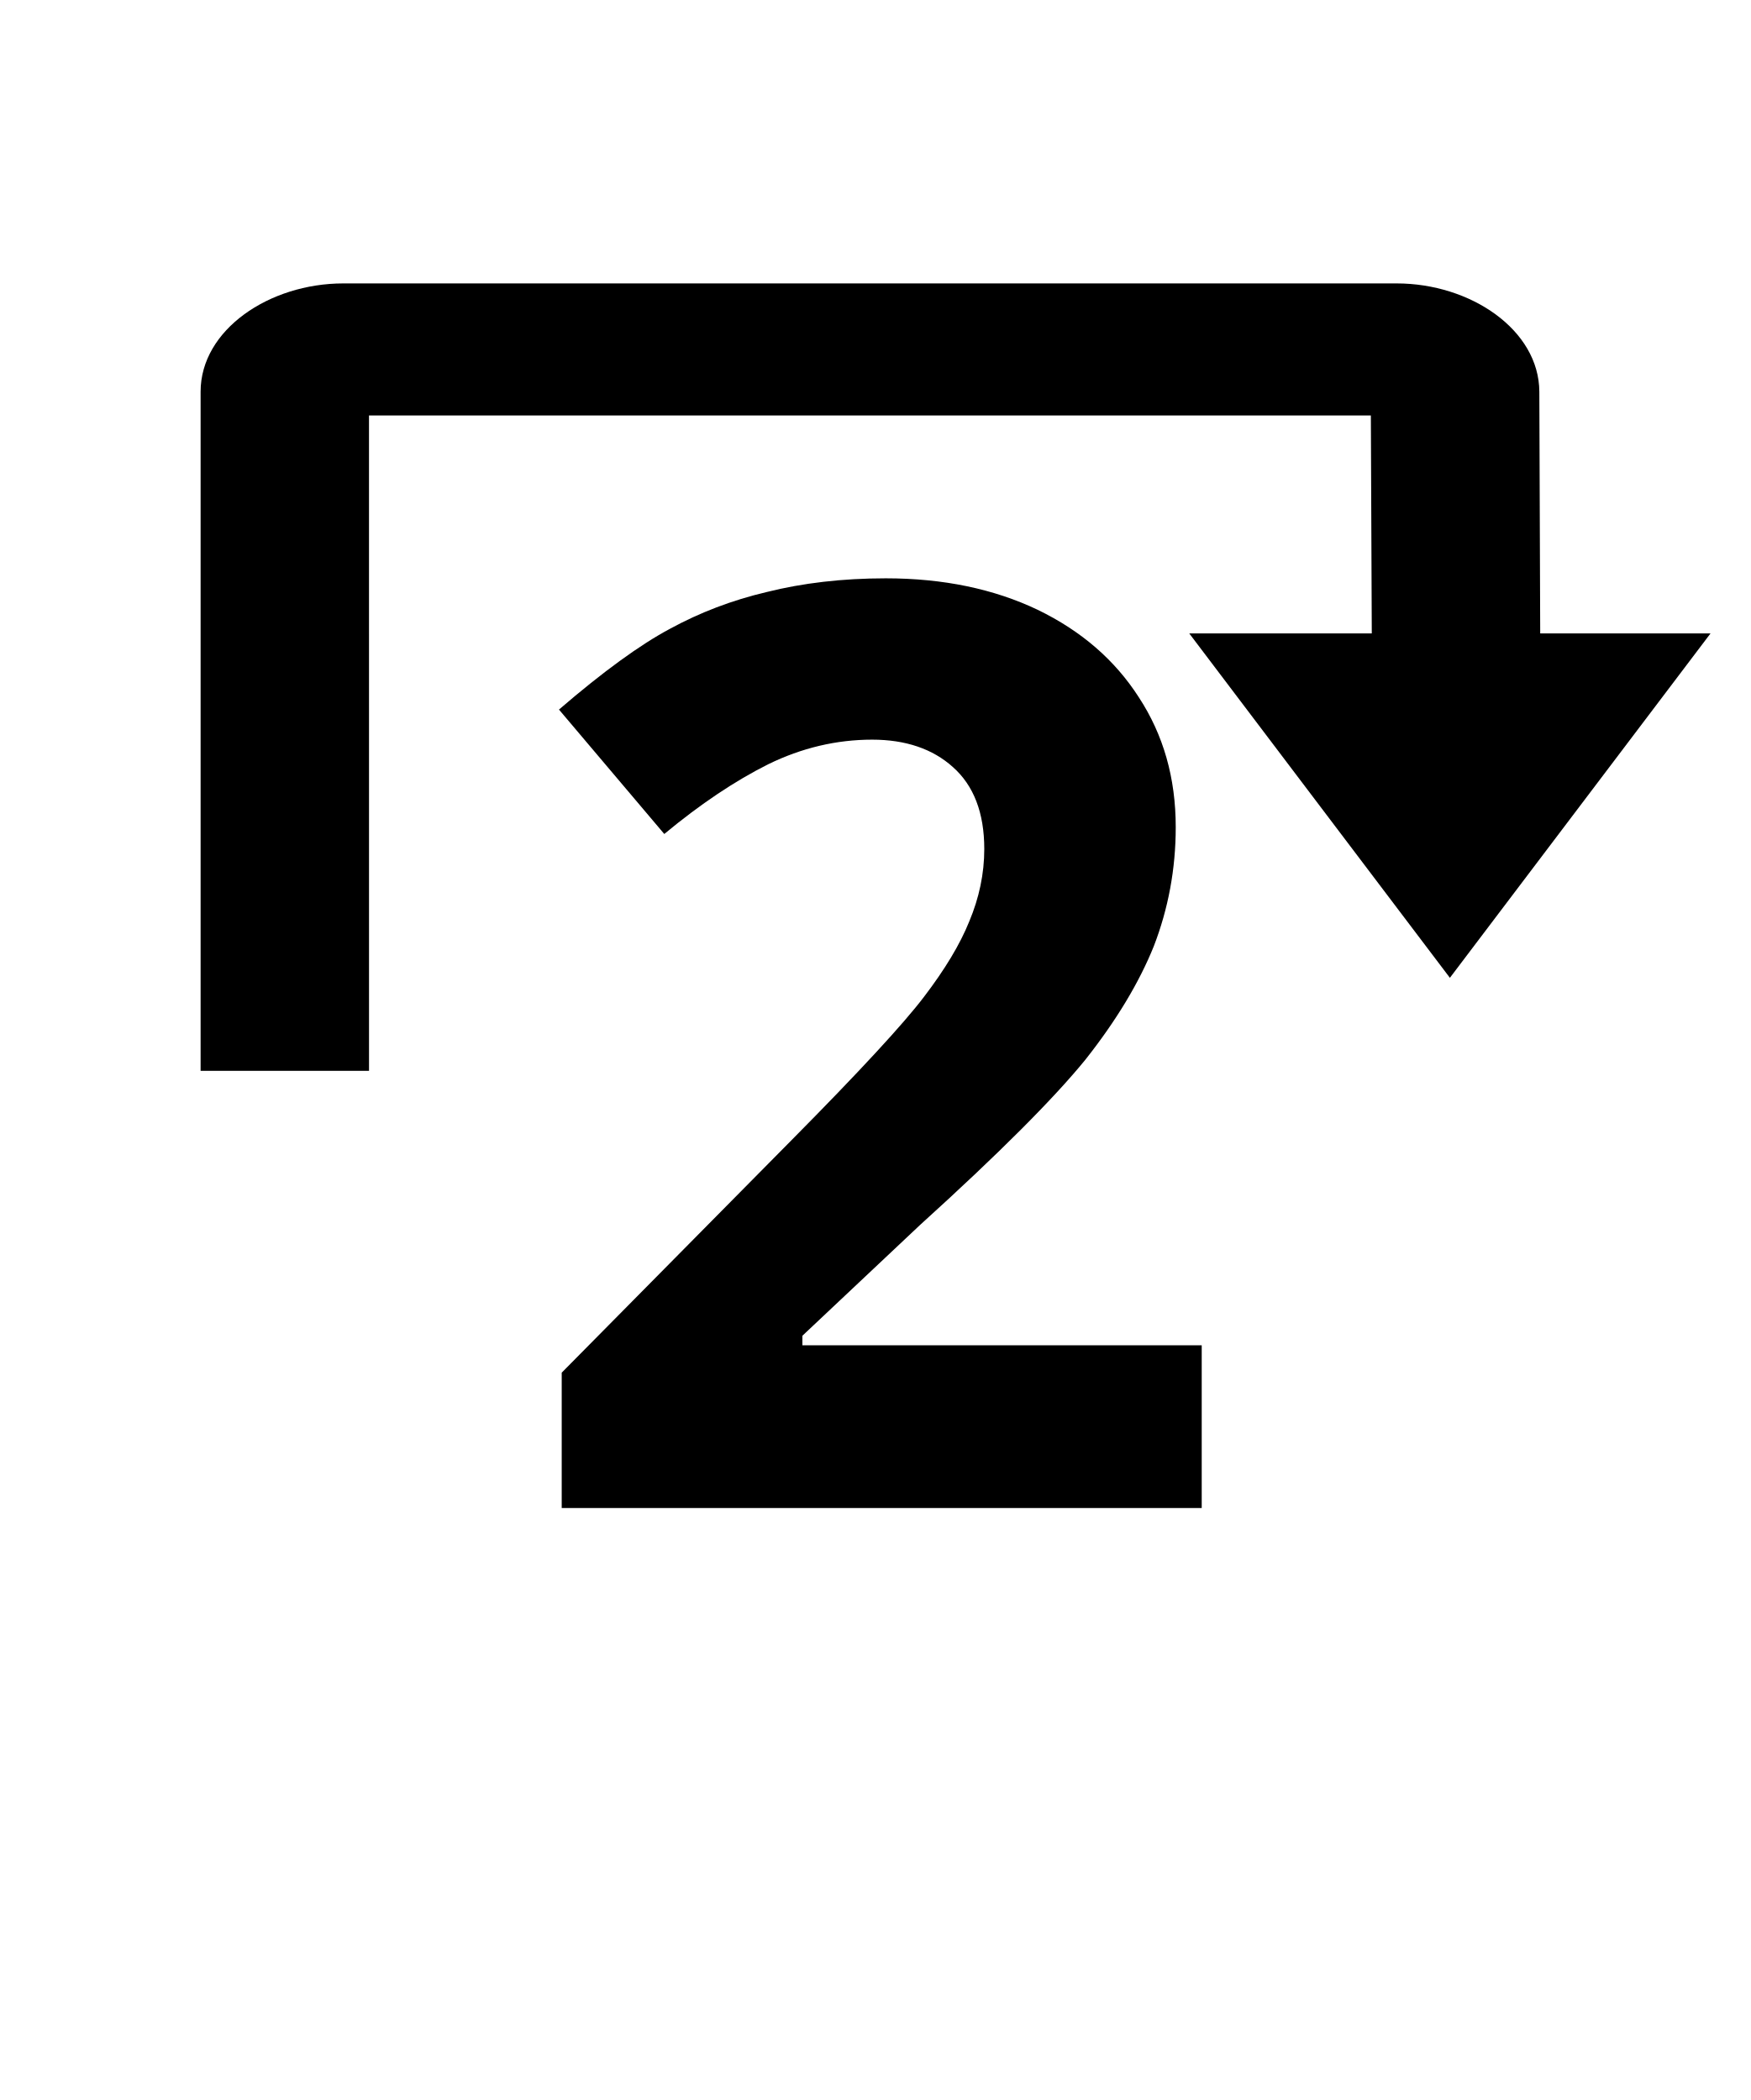
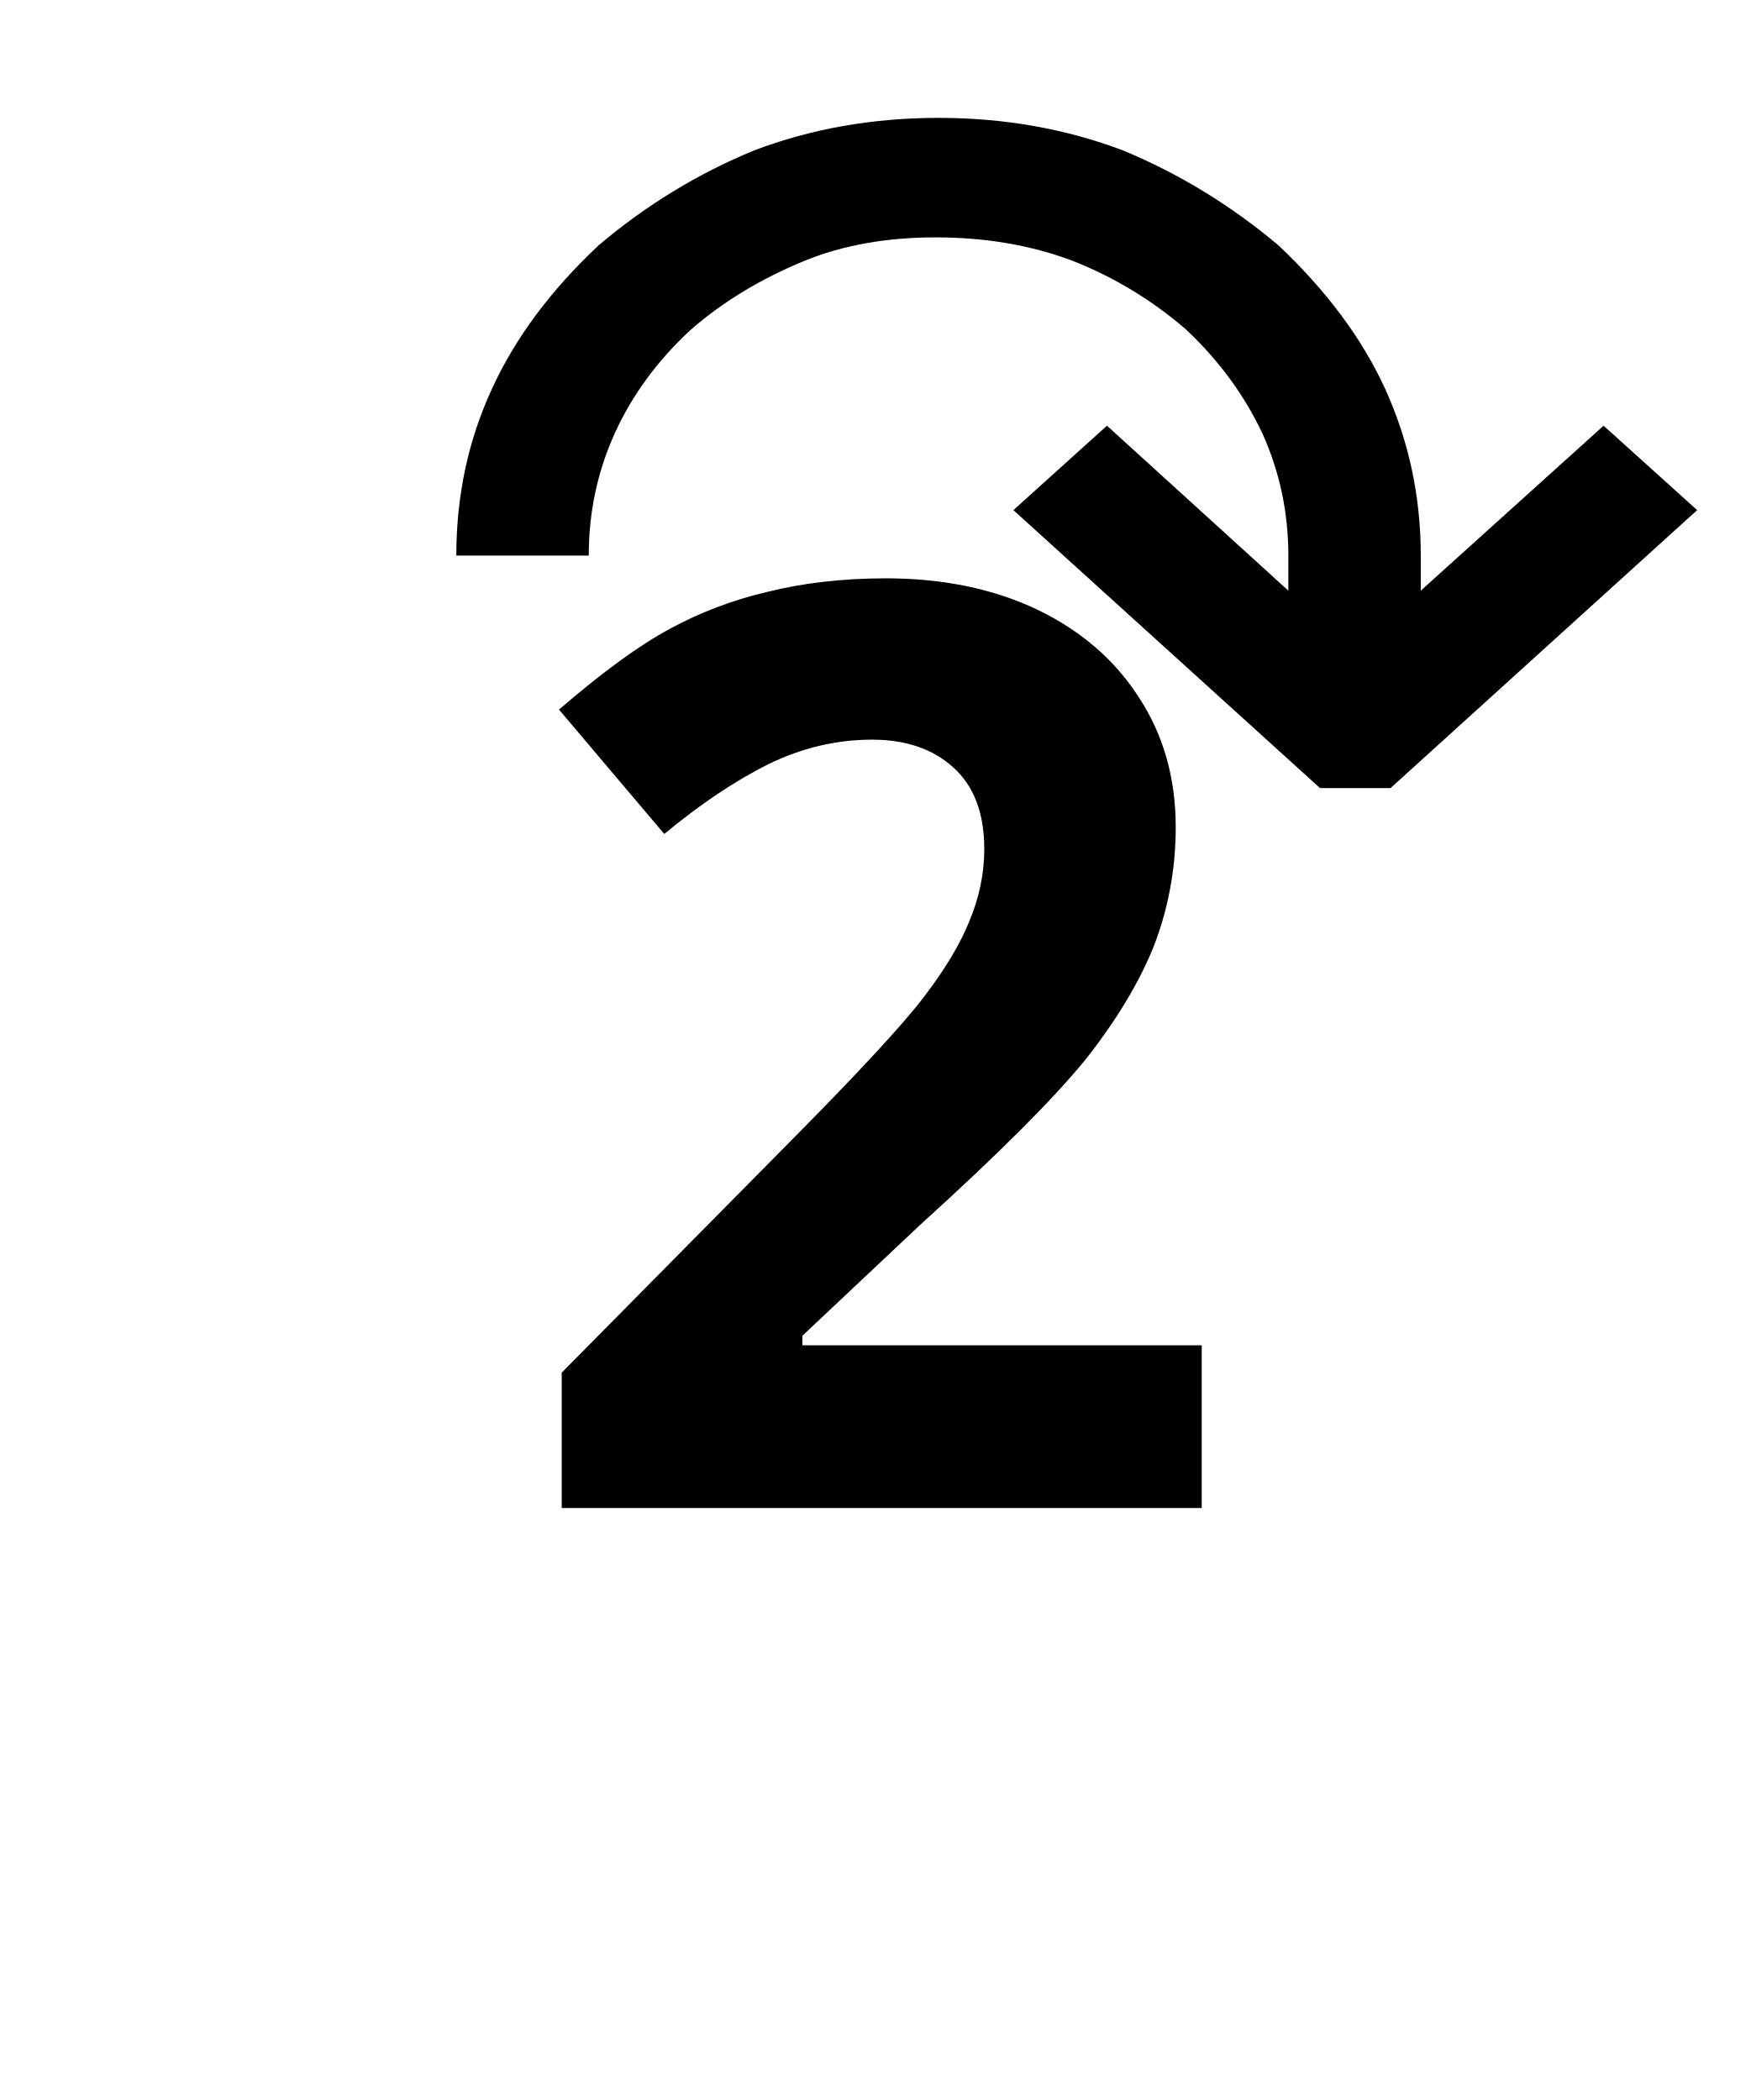
<svg xmlns="http://www.w3.org/2000/svg" id="svg6" version="1.1" height="48" width="40" viewBox="0 0 20 24">
  <defs id="defs10">
    <marker style="overflow:visible" id="marker1312" refX="0.0" refY="0.0" orient="auto">
      <path transform="scale(0.3) translate(-2.3,0)" d="M 8.719,4.034 L -2.207,0.016 L 8.719,-4.002 C 6.973,-1.63 6.983,1.616 8.719,4.034 z " style="fill-rule:evenodd;stroke-width:0.625;stroke-linejoin:round;stroke:#000000;stroke-opacity:1;fill:#000000;fill-opacity:1" id="path1310" />
    </marker>
    <marker style="overflow:visible" id="Arrow2Sstart" refX="0.0" refY="0.0" orient="auto">
      <path transform="scale(0.3) translate(-2.3,0)" d="M 8.719,4.034 L -2.207,0.016 L 8.719,-4.002 C 6.973,-1.63 6.983,1.616 8.719,4.034 z " style="fill-rule:evenodd;stroke-width:0.625;stroke-linejoin:round;stroke:#000000;stroke-opacity:1;fill:#000000;fill-opacity:1" id="path886" />
    </marker>
    <marker style="overflow:visible" id="Arrow1Sstart" refX="0.0" refY="0.0" orient="auto">
      <path transform="scale(0.2) translate(6,0)" style="fill-rule:evenodd;stroke:#000000;stroke-width:1pt;stroke-opacity:1;fill:#000000;fill-opacity:1" d="M 0.0,0.0 L 5.0,-5.0 L -12.5,0.0 L 5.0,5.0 L 0.0,0.0 z " id="path868" />
    </marker>
    <marker style="overflow:visible" id="Arrow2Lstart" refX="0.0" refY="0.0" orient="auto">
      <path transform="scale(1.1) translate(1,0)" d="M 8.719,4.034 L -2.207,0.016 L 8.719,-4.002 C 6.973,-1.63 6.983,1.616 8.719,4.034 z " style="fill-rule:evenodd;stroke-width:0.625;stroke-linejoin:round;stroke:#000000;stroke-opacity:1;fill:#000000;fill-opacity:1" id="path874" />
    </marker>
  </defs>
-   <text xml:space="preserve" style="font-style:normal;font-weight:normal;font-size:40px;line-height:1.25;font-family:sans-serif;letter-spacing:0px;word-spacing:0px;fill:#000000;fill-opacity:1;stroke:none" x="5.826" y="17.235" id="text836-5">
-     <tspan id="tspan834-8" x="5.826" y="17.235" style="font-style:normal;font-variant:normal;font-weight:bold;font-stretch:normal;font-size:14.667px;font-family:'Open Sans';-inkscape-font-specification:'Open Sans Bold';fill:#000000;fill-opacity:1">2</tspan>
+   <text xml:space="preserve" style="font-style:normal;font-weight:normal;font-size:40px;line-height:1.25;font-family:sans-serif;letter-spacing:0px;word-spacing:0px;fill:#000000;fill-opacity:1;stroke:none" x="5.826" y="17.235" id="text1">
+     <tspan id="tspan1" x="5.826" y="17.235" style="font-style:normal;font-variant:normal;font-weight:bold;font-stretch:normal;font-size:14.667px;font-family:'Open Sans';-inkscape-font-specification:'Open Sans Bold';fill:#000000;fill-opacity:1">2</tspan>
  </text>
-   <g id="g1717">
-     <path d="m 17.6,7.805 h -1.924 l -0.013,-3.057 H 4.216 l 3.67e-4,7.49 H 2.292 L 2.292,4.477 c -3.44e-5,-0.708 0.785,-1.238 1.631,-1.238 h 12.034 c 0.846,0 1.628,0.531 1.631,1.238 z" color="#000000" color-rendering="auto" dominant-baseline="auto" image-rendering="auto" shape-rendering="auto" solid-color="#000000" stop-color="#000000" style="font-variant-ligatures:normal;font-variant-position:normal;font-variant-caps:normal;font-variant-numeric:normal;font-variant-alternates:normal;font-variant-east-asian:normal;font-feature-settings:normal;font-variation-settings:normal;text-indent:0;text-decoration-line:none;text-decoration-style:solid;text-decoration-color:#000000;text-transform:none;text-orientation:mixed;white-space:normal;shape-padding:0;shape-margin:0;inline-size:0;isolation:auto;mix-blend-mode:normal;stroke-width:1.129;stroke-miterlimit:4;stroke-dasharray:none" id="path2" />
-     <path d="M 16.566,11.175 19.544,7.239 H 13.588 Z" id="path4" style="stroke-width:0.723" />
-   </g>
+   <text xml:space="preserve" style="font-style:normal;font-weight:normal;font-size:17.333px;line-height:1.25;font-family:sans-serif;letter-spacing:0px;word-spacing:0px;fill:#000000;fill-opacity:1;stroke:none;stroke-width:1.697" x="4.283" y="12.997" id="text836-5" transform="scale(1.052615,0.9500151)">
+     <tspan id="tspan834-8" x="4.283" y="12.997" style="font-style:normal;font-variant:normal;font-weight:normal;font-stretch:normal;font-size:17.333px;font-family:'Droid Sans';-inkscape-font-specification:'Droid Sans';fill:#000000;fill-opacity:1;stroke-width:1.697">↷</tspan>
+   </text>
</svg>
